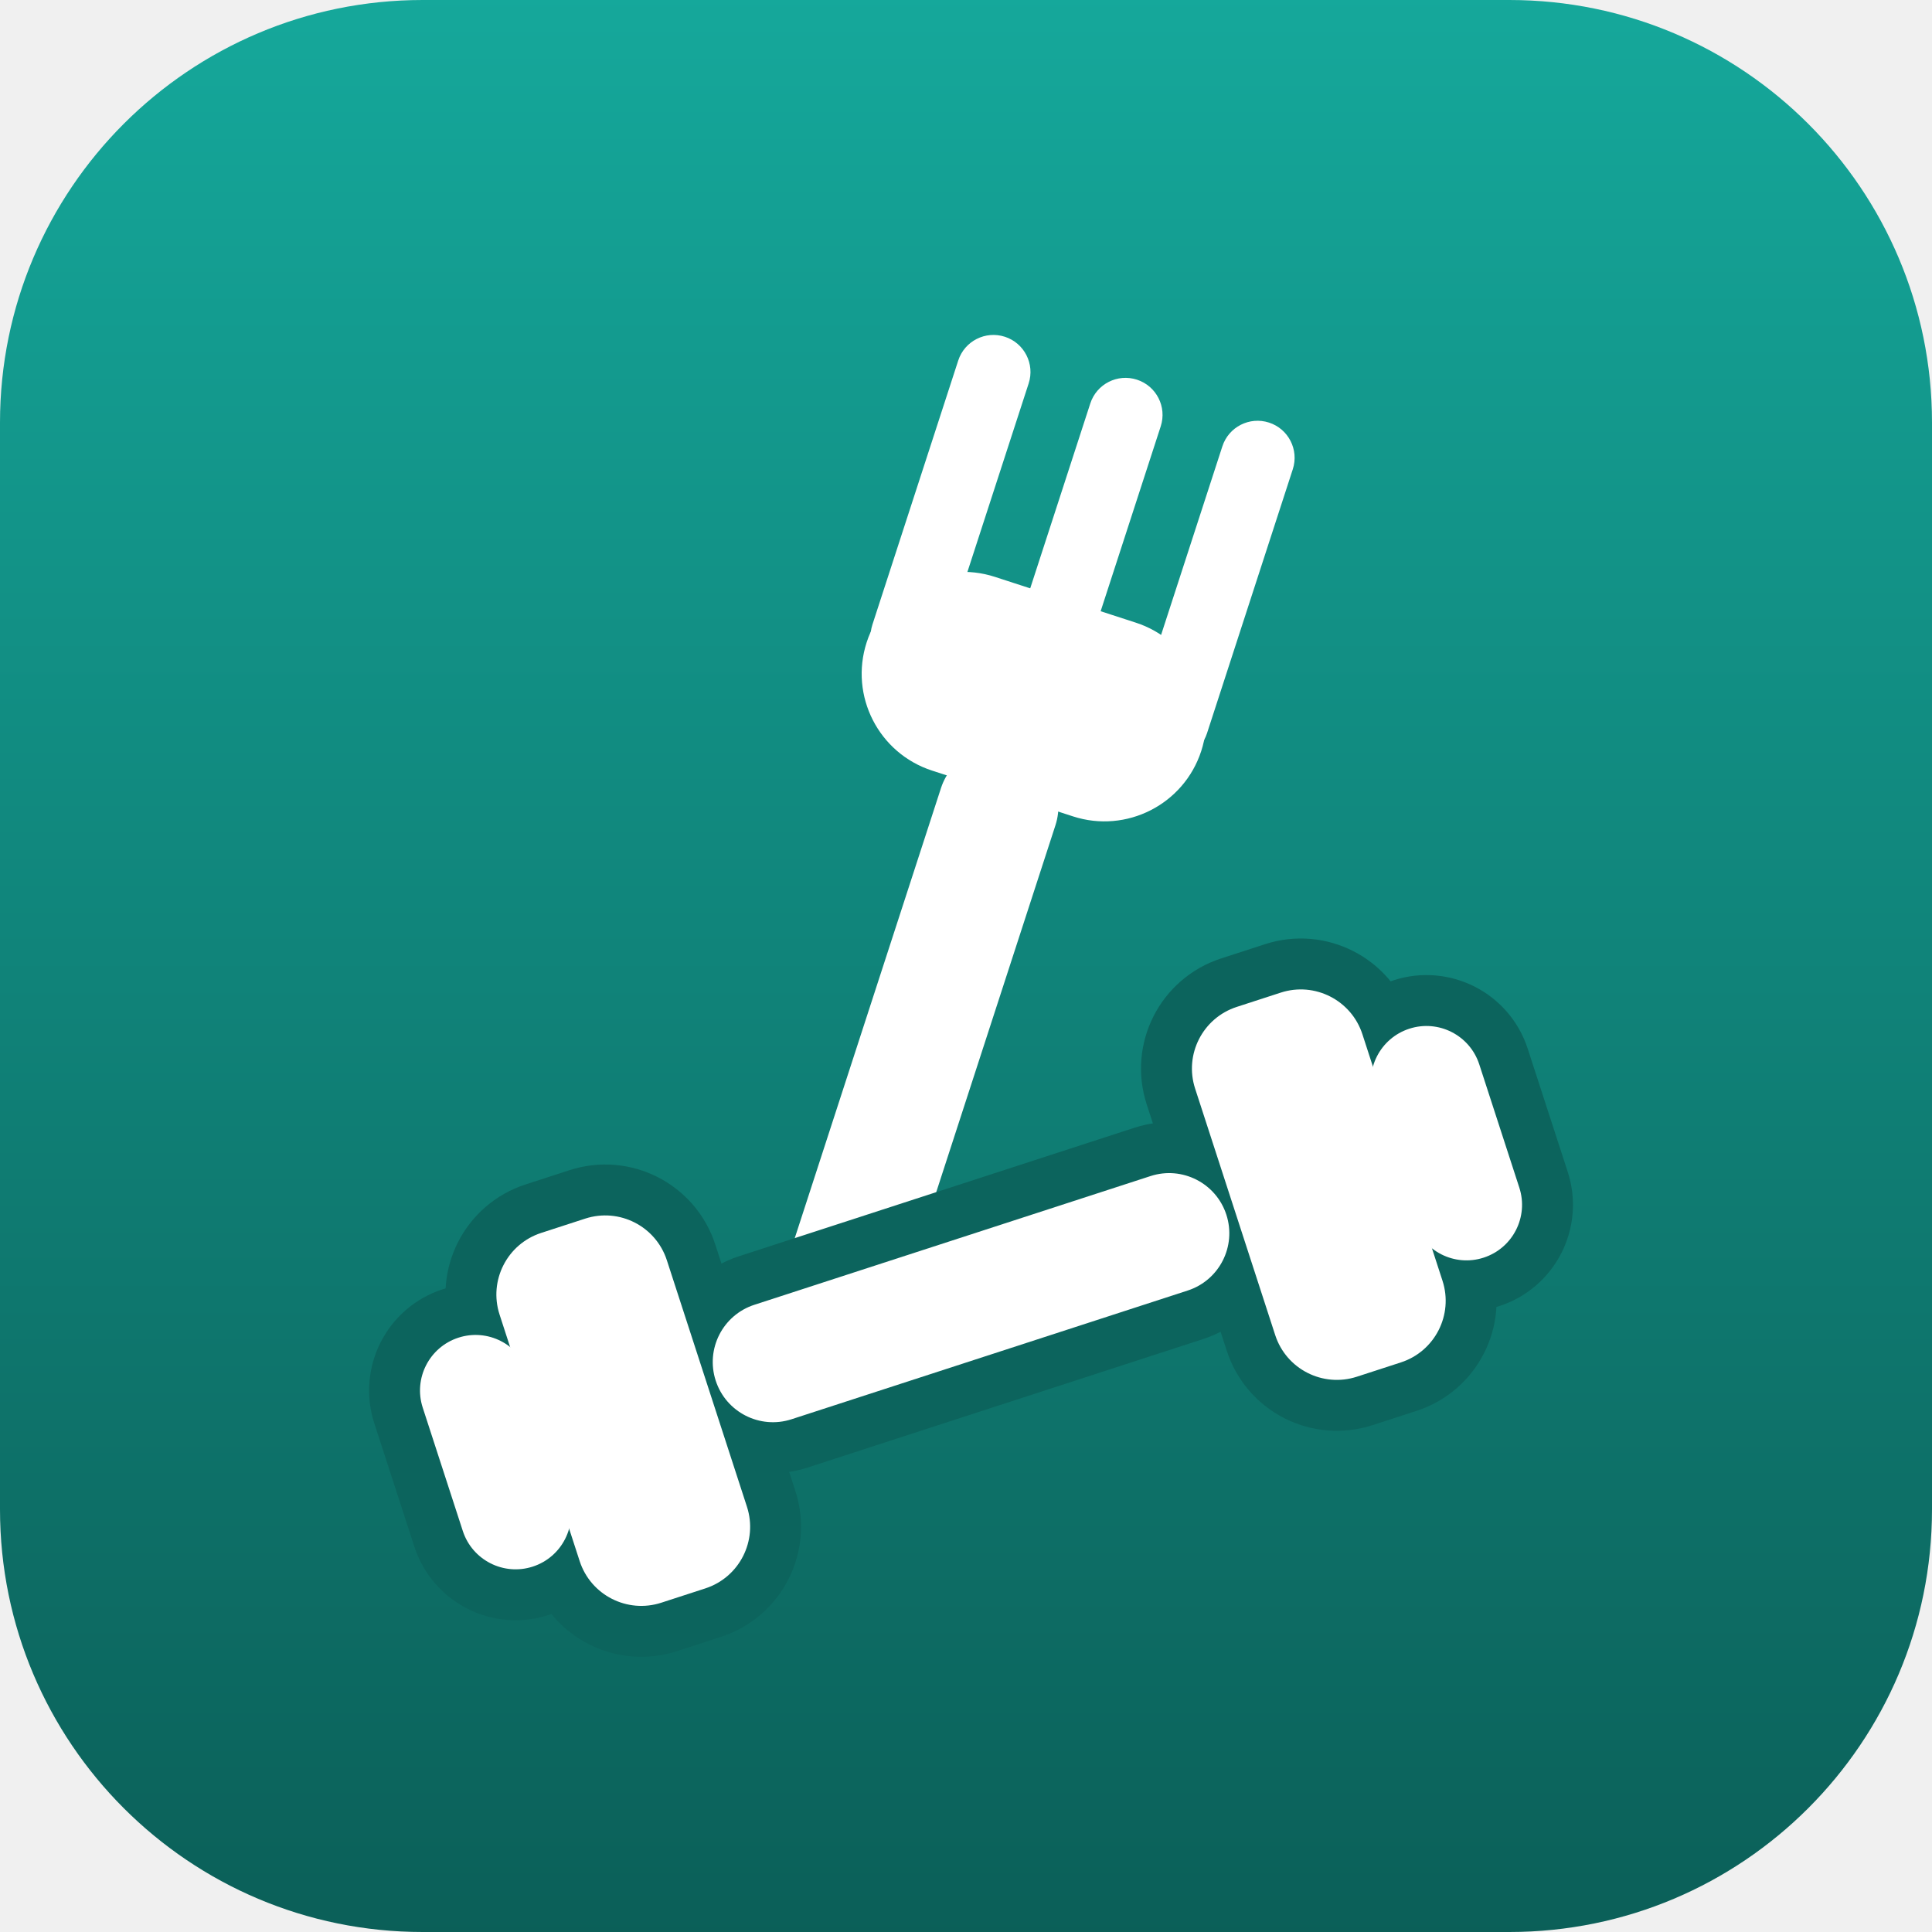
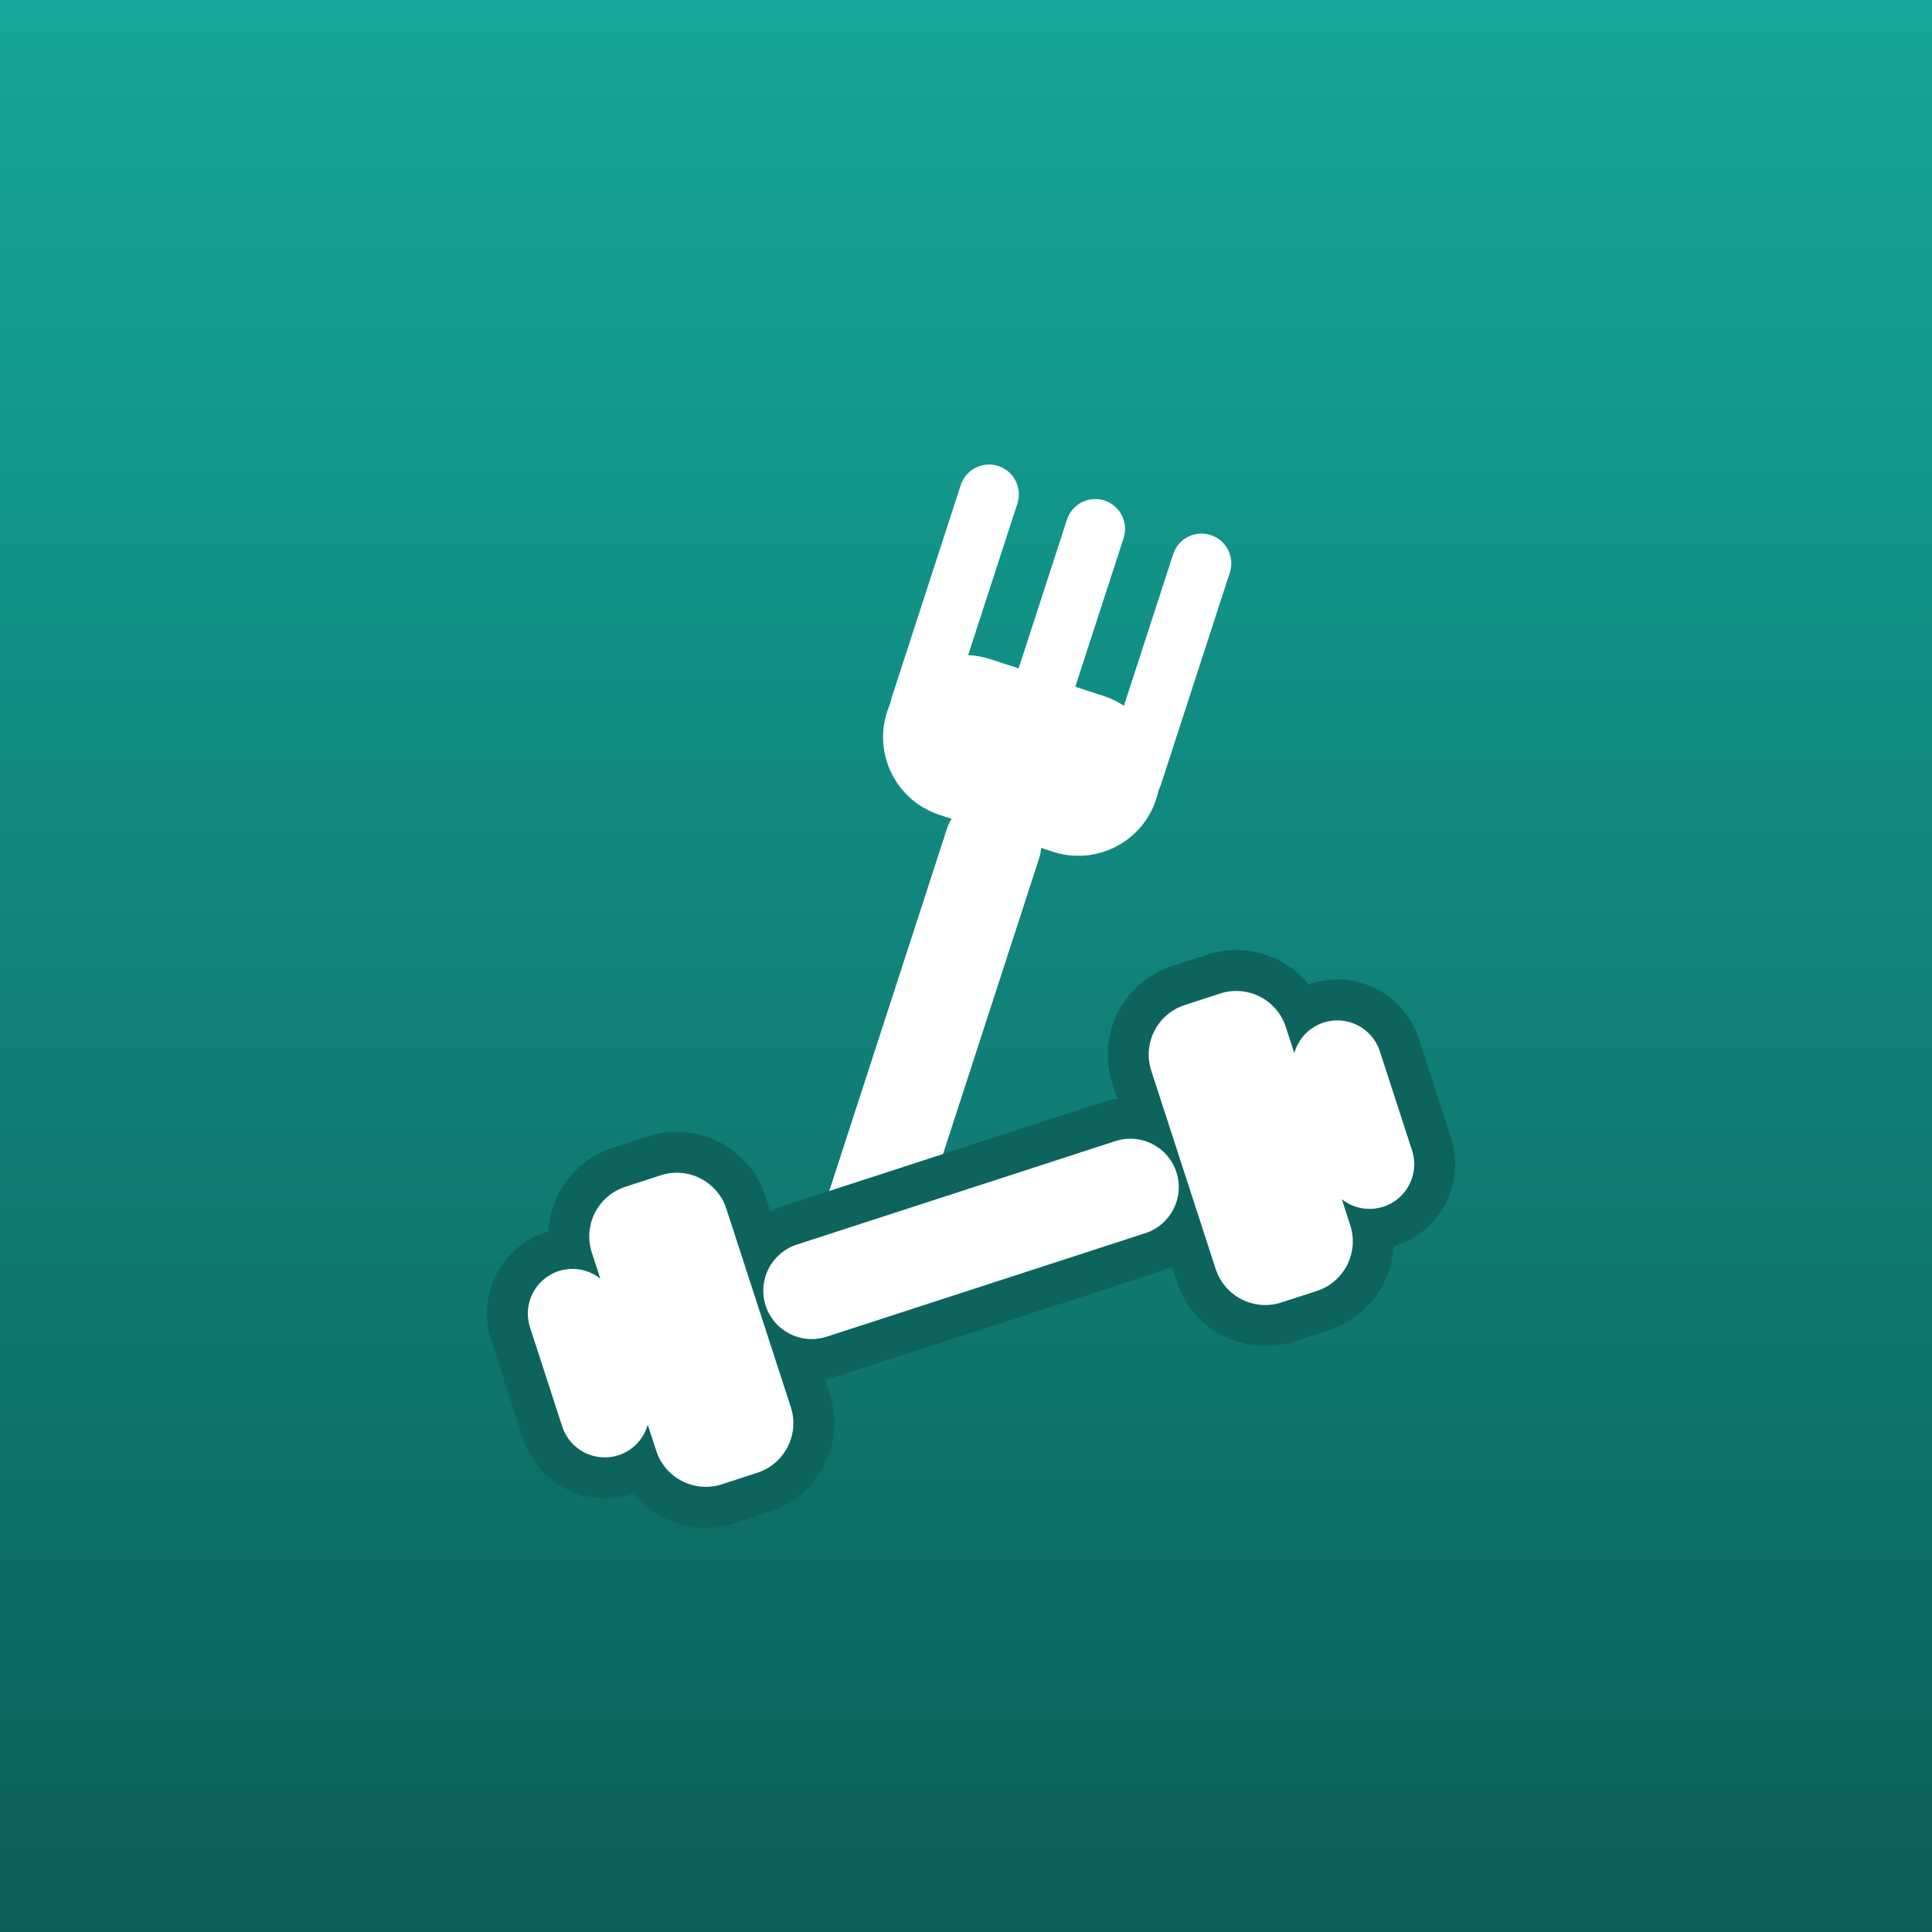
<svg xmlns="http://www.w3.org/2000/svg" viewBox="0 0 192 192" width="192" height="192" role="img" aria-label="יומן תזונה ואימונים">
  <defs>
    <linearGradient id="bg" x1="0" y1="0" x2="0" y2="1">
      <stop offset="0" stop-color="#15a89b" />
      <stop offset="1" stop-color="#0b5f58" />
    </linearGradient>
    <g id="fork">
      <rect x="-19" y="-58" width="8" height="38" rx="4" />
      <rect x="-4" y="-58" width="8" height="38" rx="4" />
      <rect x="11" y="-58" width="8" height="38" rx="4" />
      <rect x="-19" y="-33" width="38" height="22" rx="11" />
      <rect x="-6.5" y="-16" width="13" height="66" rx="6.5" />
    </g>
    <g id="dumbbell">
      <rect x="-29" y="-6.5" width="58" height="13" rx="6.5" />
      <rect x="-49" y="-21" width="19" height="42" rx="7" />
      <rect x="30" y="-21" width="19" height="42" rx="7" />
      <rect x="-60" y="-13" width="12" height="26" rx="6" />
      <rect x="48" y="-13" width="12" height="26" rx="6" />
    </g>
  </defs>
-   <rect width="192" height="192" rx="42" fill="url(#bg)" />
-   <g transform="translate(96.5 94) scale(0.92)">
+   <rect width="192" height="192" fill="url(#bg)" />
+   <g transform="translate(96.5 95) scale(0.74)">
    <g transform="translate(0 -6) rotate(18)" fill="#ffffff">
      <use href="#fork" />
    </g>
    <g transform="translate(0 38) rotate(-18)">
      <use href="#dumbbell" fill="#0c645d" stroke="#0c645d" stroke-width="11" stroke-linejoin="round" />
      <use href="#dumbbell" fill="#ffffff" />
    </g>
  </g>
</svg>
